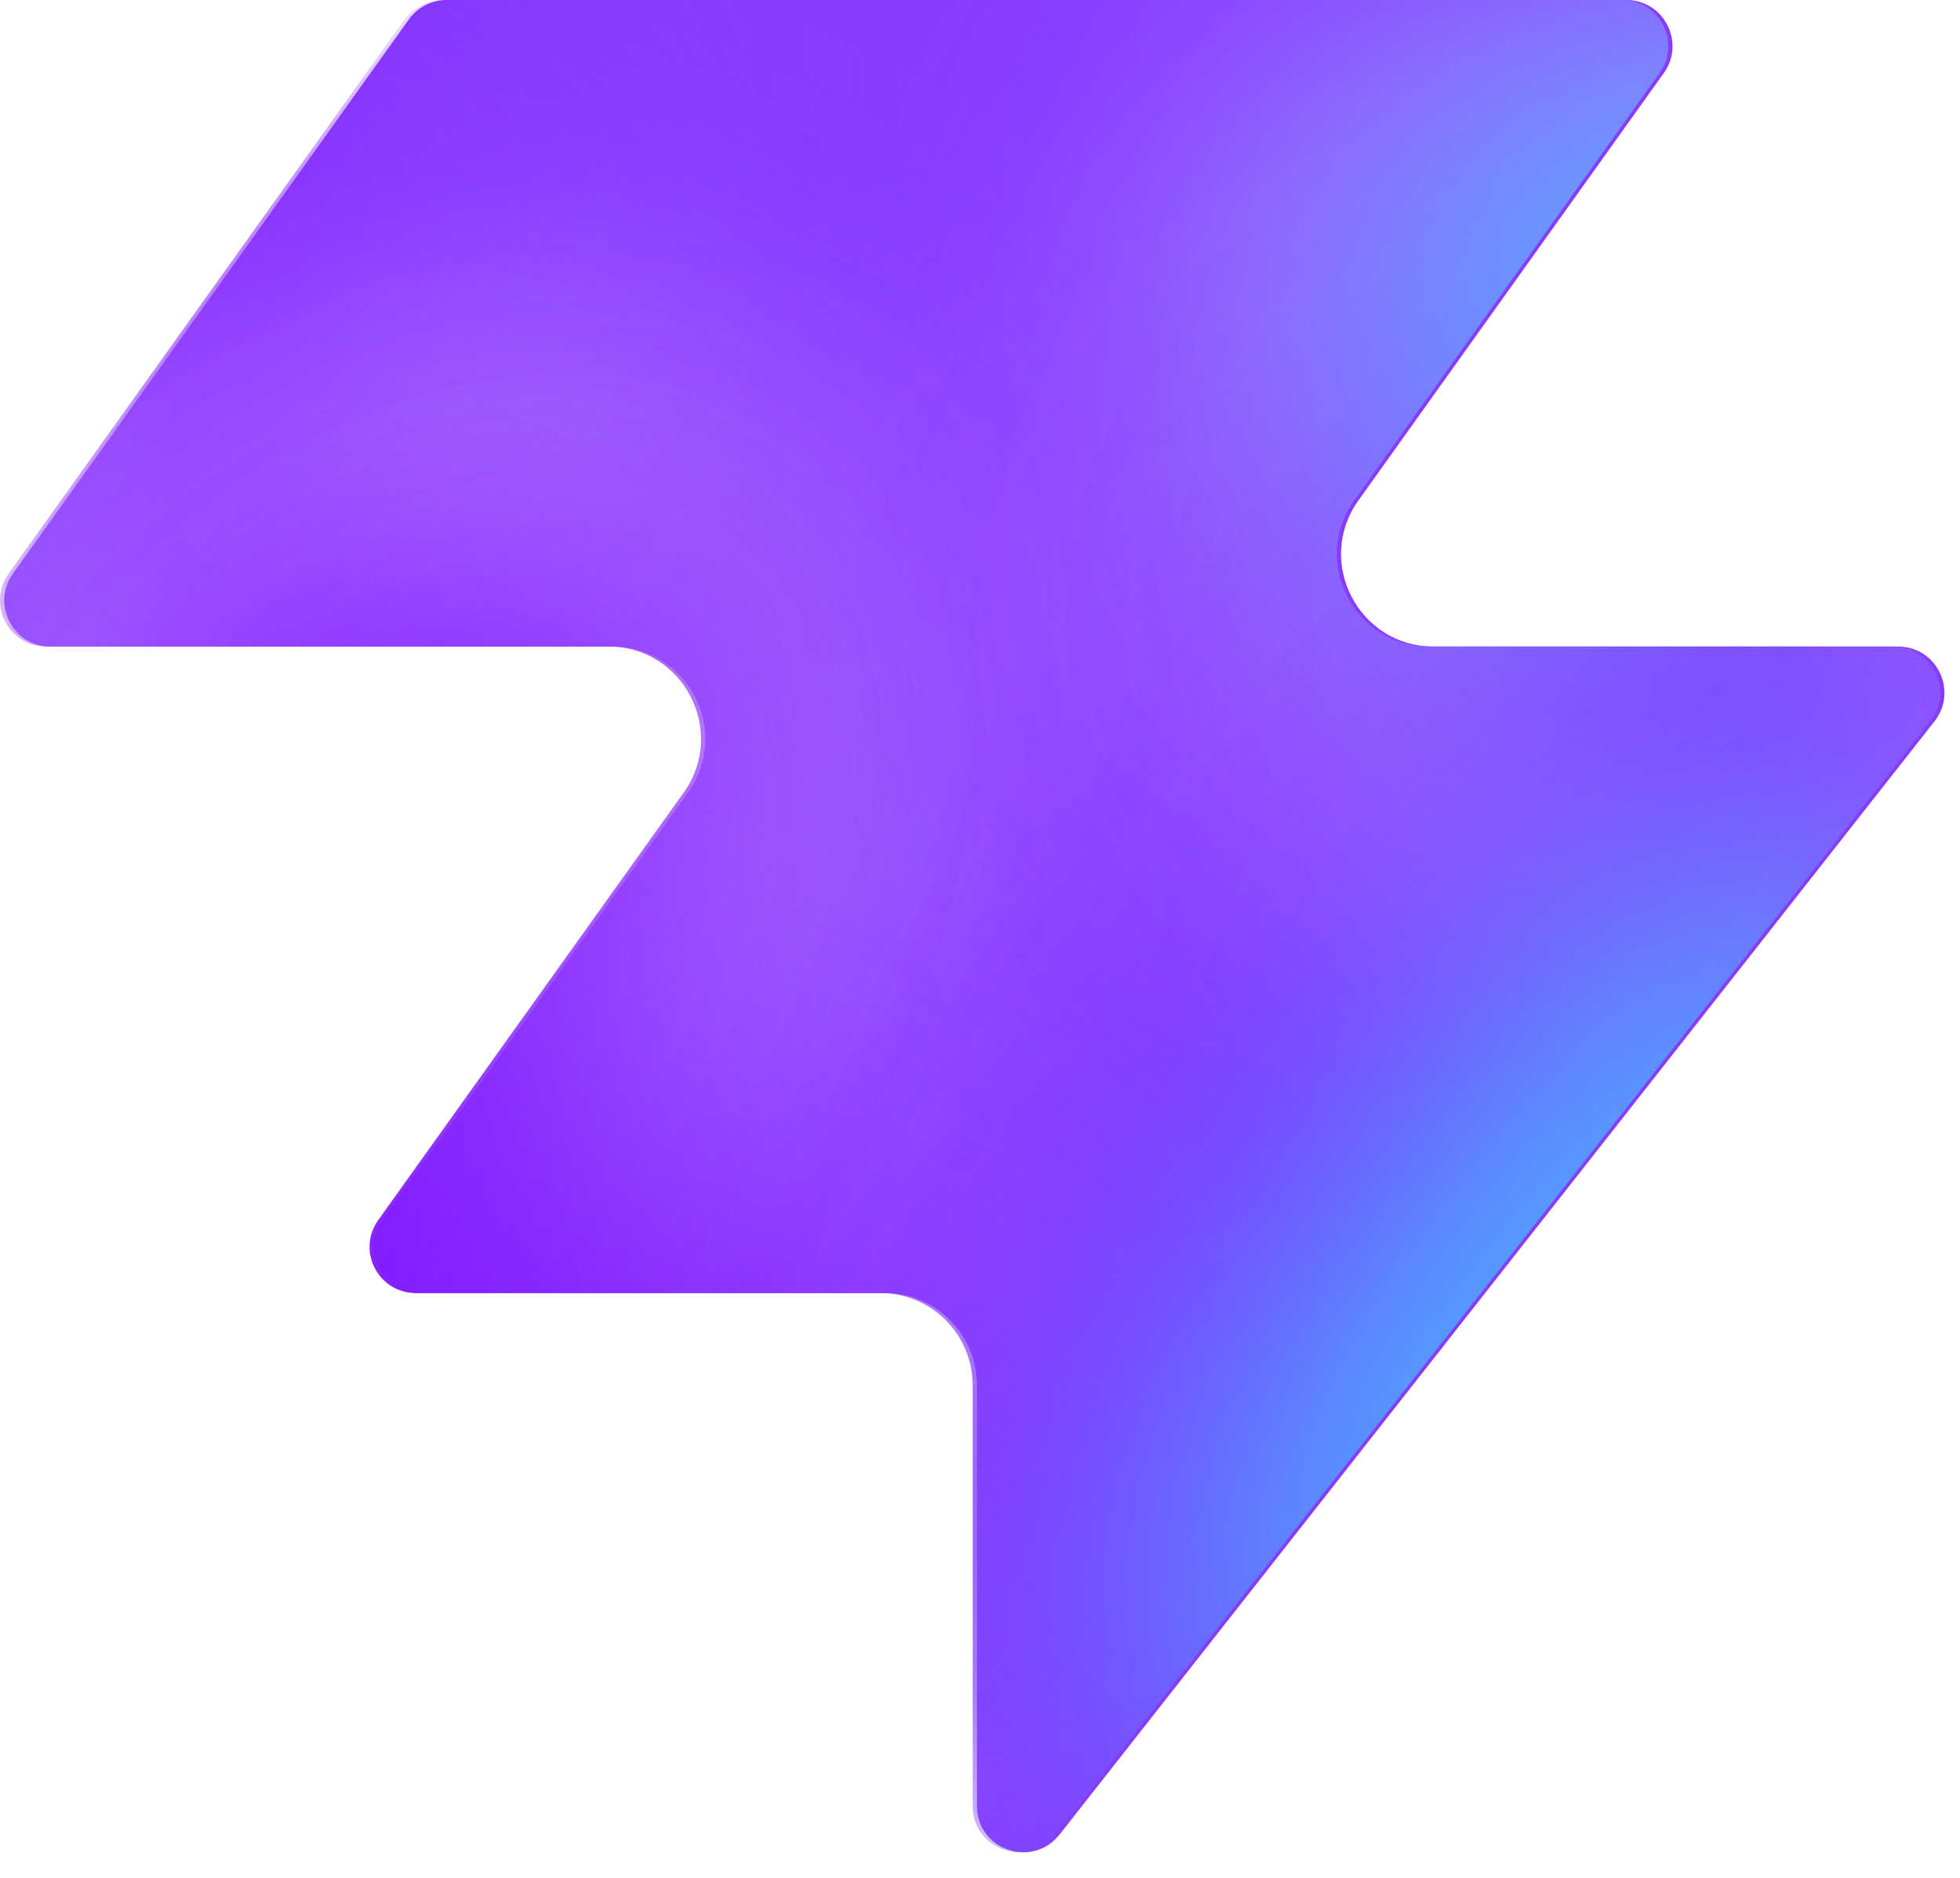
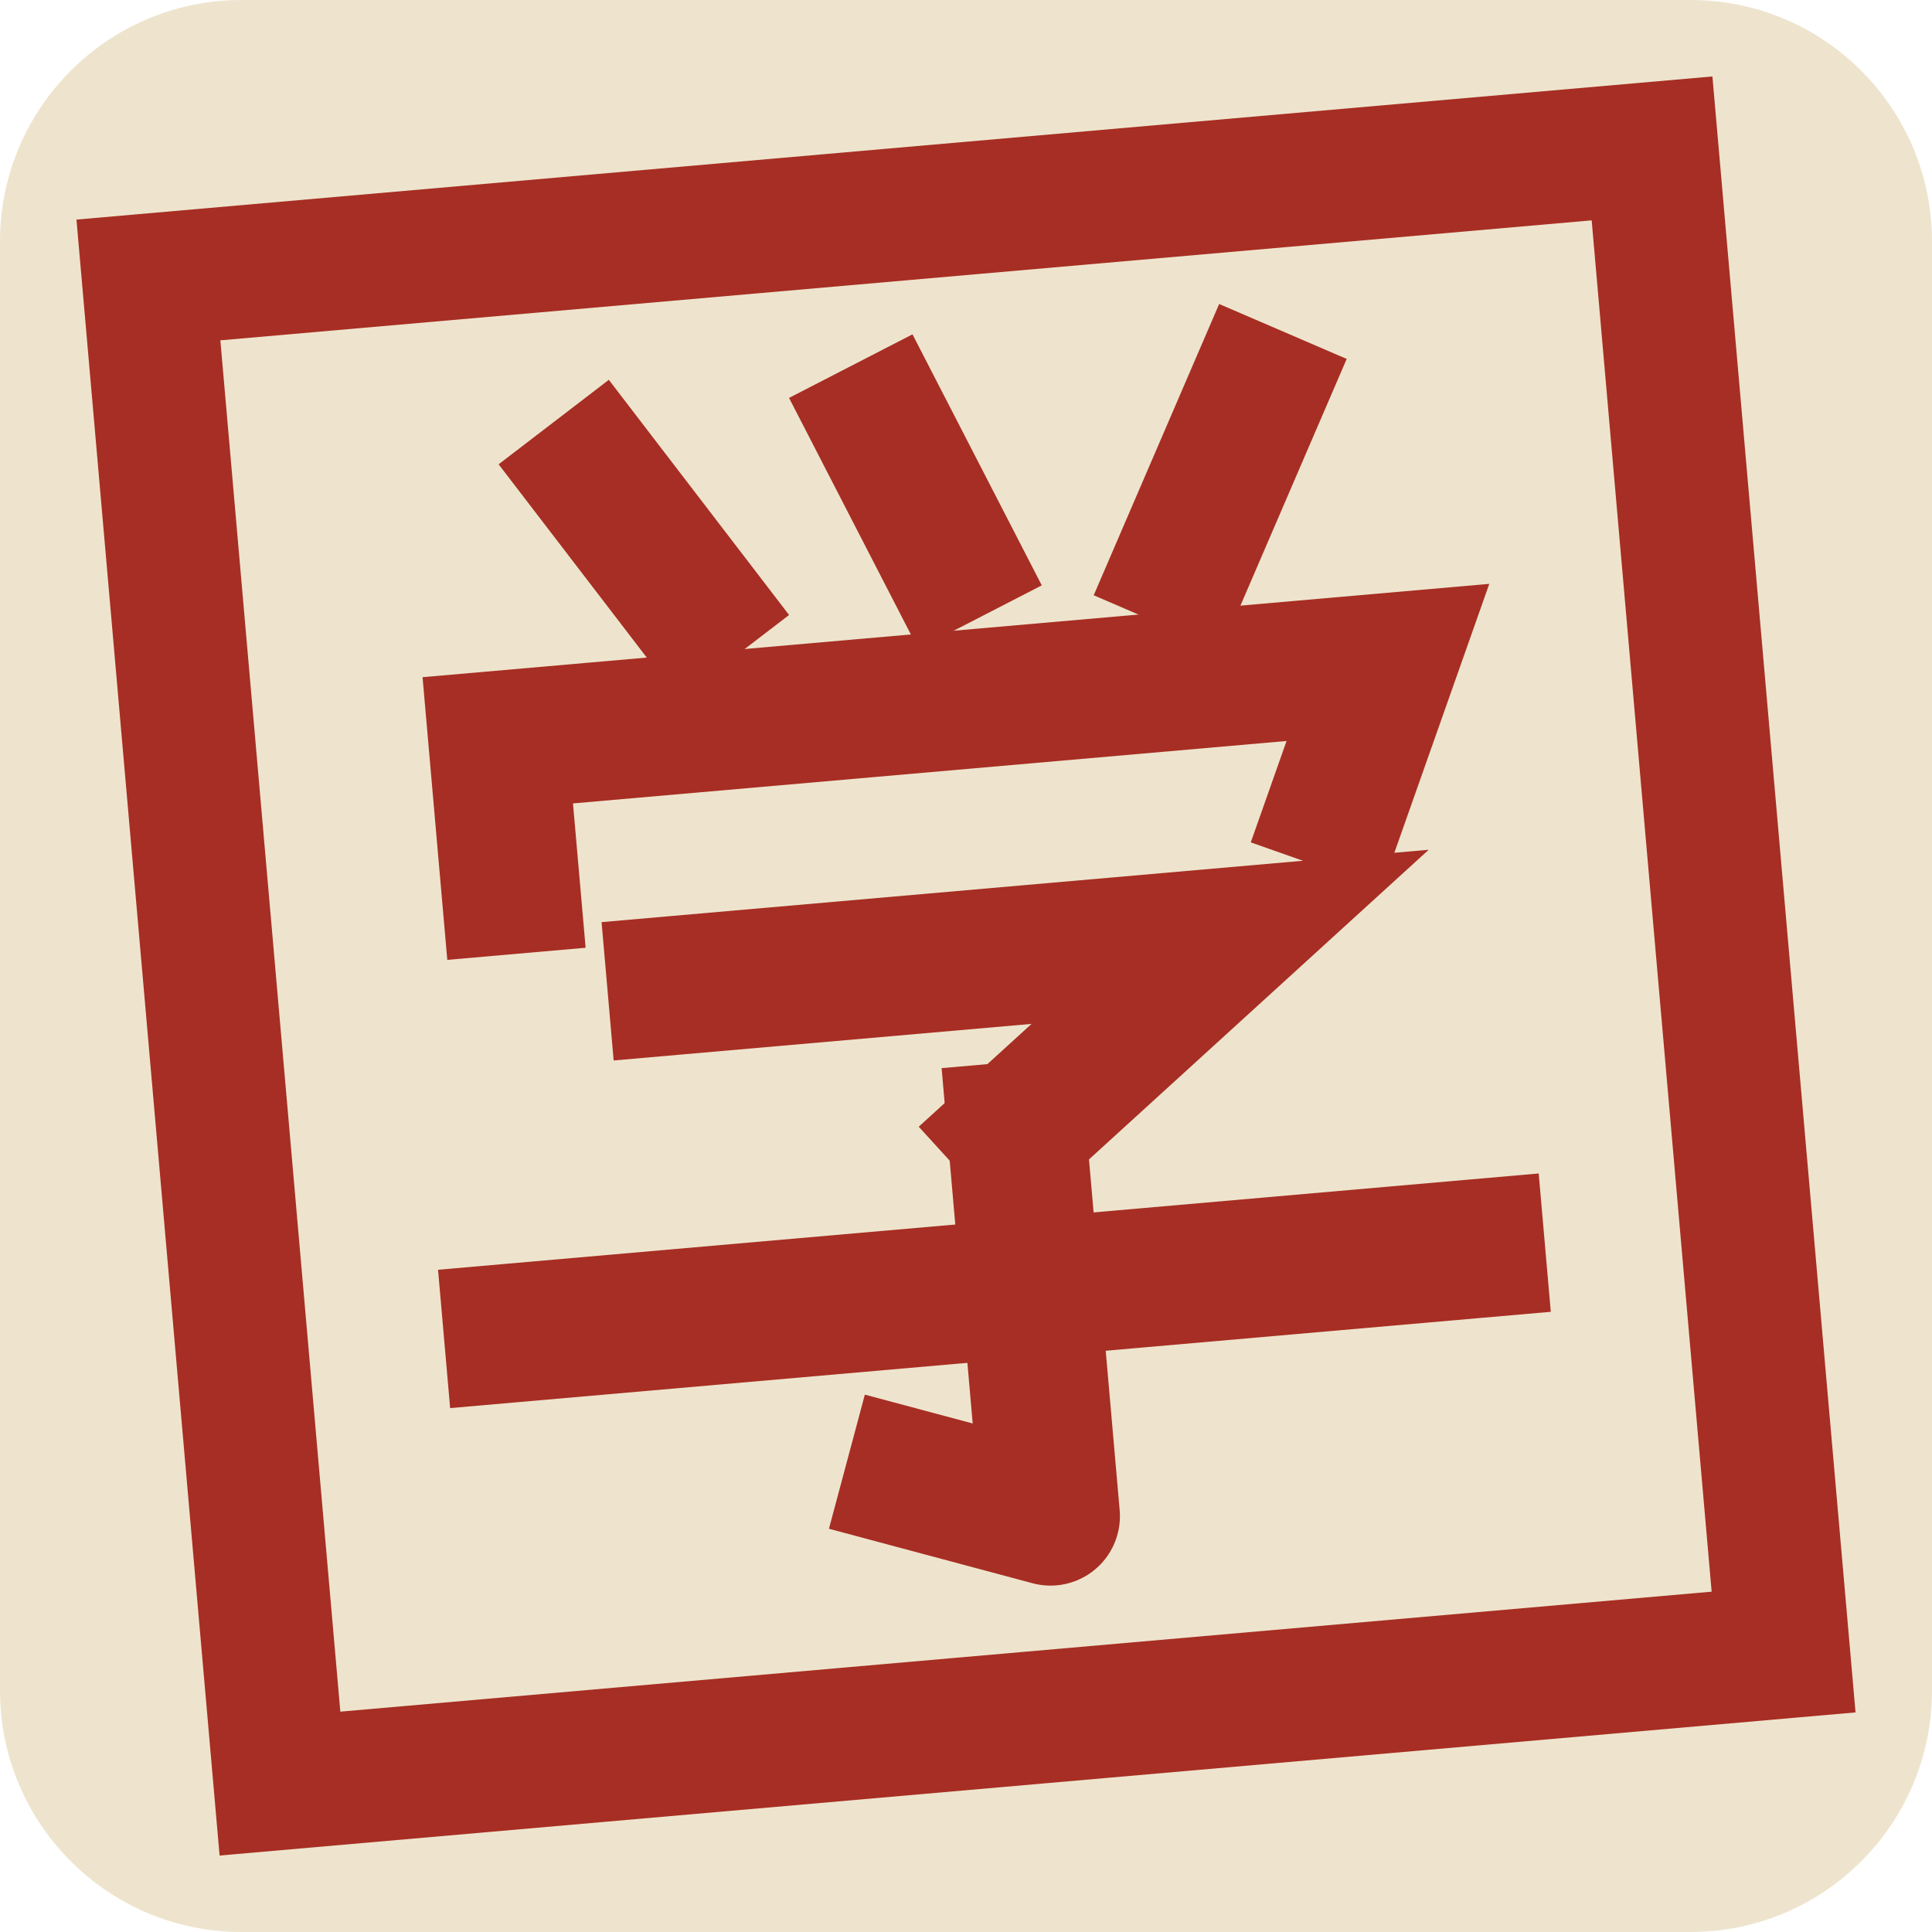
- <svg xmlns="http://www.w3.org/2000/svg" width="48" height="46" fill="none" viewBox="0 0 48 46">
-   <path fill="#863bff" d="M25.946 44.938c-.664.845-2.021.375-2.021-.698V33.937a2.26 2.26 0 0 0-2.262-2.262H10.287c-.92 0-1.456-1.04-.92-1.788l7.48-10.471c1.07-1.497 0-3.578-1.842-3.578H1.237c-.92 0-1.456-1.04-.92-1.788L10.013.474c.214-.297.556-.474.92-.474h28.894c.92 0 1.456 1.04.92 1.788l-7.48 10.471c-1.07 1.498 0 3.579 1.842 3.579h11.377c.943 0 1.473 1.088.89 1.83L25.947 44.94z" style="fill:#863bff;fill:color(display-p3 .525 .23 1);fill-opacity:1" />
-   <mask id="a" width="48" height="46" x="0" y="0" maskUnits="userSpaceOnUse" style="mask-type:alpha">
-     <path fill="#000" d="M25.842 44.938c-.664.844-2.021.375-2.021-.698V33.937a2.26 2.26 0 0 0-2.262-2.262H10.183c-.92 0-1.456-1.04-.92-1.788l7.48-10.471c1.07-1.498 0-3.579-1.842-3.579H1.133c-.92 0-1.456-1.04-.92-1.787L9.91.473c.214-.297.556-.474.92-.474h28.894c.92 0 1.456 1.04.92 1.788l-7.48 10.471c-1.07 1.498 0 3.578 1.842 3.578h11.377c.943 0 1.473 1.088.89 1.832L25.843 44.94z" style="fill:#000;fill-opacity:1" />
-   </mask>
-   <g mask="url(#a)">
-     <g filter="url(#b)">
-       <ellipse cx="5.508" cy="14.704" fill="#ede6ff" rx="5.508" ry="14.704" style="fill:#ede6ff;fill:color(display-p3 .927 .903 1);fill-opacity:1" transform="matrix(.00324 1 1 -.00324 -4.47 31.516)" />
-     </g>
-     <g filter="url(#c)">
-       <ellipse cx="10.399" cy="29.851" fill="#ede6ff" rx="10.399" ry="29.851" style="fill:#ede6ff;fill:color(display-p3 .927 .903 1);fill-opacity:1" transform="matrix(.00324 1 1 -.00324 -39.328 7.883)" />
-     </g>
-     <g filter="url(#d)">
-       <ellipse cx="5.508" cy="30.487" fill="#7e14ff" rx="5.508" ry="30.487" style="fill:#7e14ff;fill:color(display-p3 .492 .077 1);fill-opacity:1" transform="rotate(89.814 -25.913 -14.639)scale(1 -1)" />
-     </g>
-     <g filter="url(#e)">
-       <ellipse cx="5.508" cy="30.599" fill="#7e14ff" rx="5.508" ry="30.599" style="fill:#7e14ff;fill:color(display-p3 .492 .077 1);fill-opacity:1" transform="rotate(89.814 -32.644 -3.334)scale(1 -1)" />
-     </g>
-     <g filter="url(#f)">
-       <ellipse cx="5.508" cy="30.599" fill="#7e14ff" rx="5.508" ry="30.599" style="fill:#7e14ff;fill:color(display-p3 .492 .077 1);fill-opacity:1" transform="matrix(.00324 1 1 -.00324 -34.34 30.47)" />
-     </g>
-     <g filter="url(#g)">
-       <ellipse cx="14.072" cy="22.078" fill="#ede6ff" rx="14.072" ry="22.078" style="fill:#ede6ff;fill:color(display-p3 .927 .903 1);fill-opacity:1" transform="rotate(93.35 24.506 48.493)scale(-1 1)" />
-     </g>
-     <g filter="url(#h)">
-       <ellipse cx="3.47" cy="21.501" fill="#7e14ff" rx="3.47" ry="21.501" style="fill:#7e14ff;fill:color(display-p3 .492 .077 1);fill-opacity:1" transform="rotate(89.009 28.708 47.59)scale(-1 1)" />
-     </g>
-     <g filter="url(#i)">
-       <ellipse cx="3.47" cy="21.501" fill="#7e14ff" rx="3.47" ry="21.501" style="fill:#7e14ff;fill:color(display-p3 .492 .077 1);fill-opacity:1" transform="rotate(89.009 28.708 47.59)scale(-1 1)" />
-     </g>
-     <g filter="url(#j)">
-       <ellipse cx=".387" cy="8.972" fill="#7e14ff" rx="4.407" ry="29.108" style="fill:#7e14ff;fill:color(display-p3 .492 .077 1);fill-opacity:1" transform="rotate(39.51 .387 8.972)" />
-     </g>
-     <g filter="url(#k)">
-       <ellipse cx="47.523" cy="-6.092" fill="#7e14ff" rx="4.407" ry="29.108" style="fill:#7e14ff;fill:color(display-p3 .492 .077 1);fill-opacity:1" transform="rotate(37.892 47.523 -6.092)" />
-     </g>
-     <g filter="url(#l)">
-       <ellipse cx="41.412" cy="6.333" fill="#47bfff" rx="5.971" ry="9.665" style="fill:#47bfff;fill:color(display-p3 .28 .748 1);fill-opacity:1" transform="rotate(37.892 41.412 6.333)" />
-     </g>
-     <g filter="url(#m)">
-       <ellipse cx="-1.879" cy="38.332" fill="#7e14ff" rx="4.407" ry="29.108" style="fill:#7e14ff;fill:color(display-p3 .492 .077 1);fill-opacity:1" transform="rotate(37.892 -1.88 38.332)" />
-     </g>
-     <g filter="url(#n)">
-       <ellipse cx="-1.879" cy="38.332" fill="#7e14ff" rx="4.407" ry="29.108" style="fill:#7e14ff;fill:color(display-p3 .492 .077 1);fill-opacity:1" transform="rotate(37.892 -1.88 38.332)" />
-     </g>
-     <g filter="url(#o)">
-       <ellipse cx="35.651" cy="29.907" fill="#7e14ff" rx="4.407" ry="29.108" style="fill:#7e14ff;fill:color(display-p3 .492 .077 1);fill-opacity:1" transform="rotate(37.892 35.651 29.907)" />
-     </g>
-     <g filter="url(#p)">
-       <ellipse cx="38.418" cy="32.4" fill="#47bfff" rx="5.971" ry="15.297" style="fill:#47bfff;fill:color(display-p3 .28 .748 1);fill-opacity:1" transform="rotate(37.892 38.418 32.4)" />
+ <svg xmlns="http://www.w3.org/2000/svg" viewBox="0 0 32 32">
+   <rect width="32" height="32" rx="4" fill="#eee4cd" />
+   <g transform="rotate(-5 16 16)" fill="none" stroke="#a72e24" stroke-linecap="square" stroke-linejoin="miter">
+     <rect x="3.5" y="3.5" width="25" height="25" stroke-width="2.2" />
+     <g stroke-width="2.3">
+       <path d="M10.6 7.4 12 9.6M15.4 7 16.3 9.2M21.6 7 20.2 9.6" />
+       <path d="M8.6 14V11.6H23.4L22.4 13.8" />
+       <path d="M11.2 15.9H20.4L16.6 18.8" />
+       <path d="M8 21.4H24" />
+       <path d="M16.6 18.8V25.2L14.4 24.4" stroke-linejoin="round" />
    </g>
  </g>
-   <defs>
-     <filter id="b" width="60.045" height="41.654" x="-19.77" y="16.149" color-interpolation-filters="sRGB" filterUnits="userSpaceOnUse">
-       <feFlood flood-opacity="0" result="BackgroundImageFix" />
-       <feBlend in="SourceGraphic" in2="BackgroundImageFix" result="shape" />
-       <feGaussianBlur result="effect1_foregroundBlur_2002_17158" stdDeviation="7.659" />
-     </filter>
-     <filter id="c" width="90.34" height="51.437" x="-54.613" y="-7.533" color-interpolation-filters="sRGB" filterUnits="userSpaceOnUse">
-       <feFlood flood-opacity="0" result="BackgroundImageFix" />
-       <feBlend in="SourceGraphic" in2="BackgroundImageFix" result="shape" />
-       <feGaussianBlur result="effect1_foregroundBlur_2002_17158" stdDeviation="7.659" />
-     </filter>
-     <filter id="d" width="79.355" height="29.4" x="-49.64" y="2.03" color-interpolation-filters="sRGB" filterUnits="userSpaceOnUse">
-       <feFlood flood-opacity="0" result="BackgroundImageFix" />
-       <feBlend in="SourceGraphic" in2="BackgroundImageFix" result="shape" />
-       <feGaussianBlur result="effect1_foregroundBlur_2002_17158" stdDeviation="4.596" />
-     </filter>
-     <filter id="e" width="79.579" height="29.4" x="-45.045" y="20.029" color-interpolation-filters="sRGB" filterUnits="userSpaceOnUse">
-       <feFlood flood-opacity="0" result="BackgroundImageFix" />
-       <feBlend in="SourceGraphic" in2="BackgroundImageFix" result="shape" />
-       <feGaussianBlur result="effect1_foregroundBlur_2002_17158" stdDeviation="4.596" />
-     </filter>
-     <filter id="f" width="79.579" height="29.4" x="-43.513" y="21.178" color-interpolation-filters="sRGB" filterUnits="userSpaceOnUse">
-       <feFlood flood-opacity="0" result="BackgroundImageFix" />
-       <feBlend in="SourceGraphic" in2="BackgroundImageFix" result="shape" />
-       <feGaussianBlur result="effect1_foregroundBlur_2002_17158" stdDeviation="4.596" />
-     </filter>
-     <filter id="g" width="74.749" height="58.852" x="15.756" y="-17.901" color-interpolation-filters="sRGB" filterUnits="userSpaceOnUse">
-       <feFlood flood-opacity="0" result="BackgroundImageFix" />
-       <feBlend in="SourceGraphic" in2="BackgroundImageFix" result="shape" />
-       <feGaussianBlur result="effect1_foregroundBlur_2002_17158" stdDeviation="7.659" />
-     </filter>
-     <filter id="h" width="61.377" height="25.362" x="23.548" y="2.284" color-interpolation-filters="sRGB" filterUnits="userSpaceOnUse">
-       <feFlood flood-opacity="0" result="BackgroundImageFix" />
-       <feBlend in="SourceGraphic" in2="BackgroundImageFix" result="shape" />
-       <feGaussianBlur result="effect1_foregroundBlur_2002_17158" stdDeviation="4.596" />
-     </filter>
-     <filter id="i" width="61.377" height="25.362" x="23.548" y="2.284" color-interpolation-filters="sRGB" filterUnits="userSpaceOnUse">
-       <feFlood flood-opacity="0" result="BackgroundImageFix" />
-       <feBlend in="SourceGraphic" in2="BackgroundImageFix" result="shape" />
-       <feGaussianBlur result="effect1_foregroundBlur_2002_17158" stdDeviation="4.596" />
-     </filter>
-     <filter id="j" width="56.045" height="63.649" x="-27.636" y="-22.853" color-interpolation-filters="sRGB" filterUnits="userSpaceOnUse">
-       <feFlood flood-opacity="0" result="BackgroundImageFix" />
-       <feBlend in="SourceGraphic" in2="BackgroundImageFix" result="shape" />
-       <feGaussianBlur result="effect1_foregroundBlur_2002_17158" stdDeviation="4.596" />
-     </filter>
-     <filter id="k" width="54.814" height="64.646" x="20.116" y="-38.415" color-interpolation-filters="sRGB" filterUnits="userSpaceOnUse">
-       <feFlood flood-opacity="0" result="BackgroundImageFix" />
-       <feBlend in="SourceGraphic" in2="BackgroundImageFix" result="shape" />
-       <feGaussianBlur result="effect1_foregroundBlur_2002_17158" stdDeviation="4.596" />
-     </filter>
-     <filter id="l" width="33.541" height="35.313" x="24.641" y="-11.323" color-interpolation-filters="sRGB" filterUnits="userSpaceOnUse">
-       <feFlood flood-opacity="0" result="BackgroundImageFix" />
-       <feBlend in="SourceGraphic" in2="BackgroundImageFix" result="shape" />
-       <feGaussianBlur result="effect1_foregroundBlur_2002_17158" stdDeviation="4.596" />
-     </filter>
-     <filter id="m" width="54.814" height="64.646" x="-29.286" y="6.009" color-interpolation-filters="sRGB" filterUnits="userSpaceOnUse">
-       <feFlood flood-opacity="0" result="BackgroundImageFix" />
-       <feBlend in="SourceGraphic" in2="BackgroundImageFix" result="shape" />
-       <feGaussianBlur result="effect1_foregroundBlur_2002_17158" stdDeviation="4.596" />
-     </filter>
-     <filter id="n" width="54.814" height="64.646" x="-29.286" y="6.009" color-interpolation-filters="sRGB" filterUnits="userSpaceOnUse">
-       <feFlood flood-opacity="0" result="BackgroundImageFix" />
-       <feBlend in="SourceGraphic" in2="BackgroundImageFix" result="shape" />
-       <feGaussianBlur result="effect1_foregroundBlur_2002_17158" stdDeviation="4.596" />
-     </filter>
-     <filter id="o" width="54.814" height="64.646" x="8.244" y="-2.416" color-interpolation-filters="sRGB" filterUnits="userSpaceOnUse">
-       <feFlood flood-opacity="0" result="BackgroundImageFix" />
-       <feBlend in="SourceGraphic" in2="BackgroundImageFix" result="shape" />
-       <feGaussianBlur result="effect1_foregroundBlur_2002_17158" stdDeviation="4.596" />
-     </filter>
-     <filter id="p" width="39.409" height="43.623" x="18.713" y="10.588" color-interpolation-filters="sRGB" filterUnits="userSpaceOnUse">
-       <feFlood flood-opacity="0" result="BackgroundImageFix" />
-       <feBlend in="SourceGraphic" in2="BackgroundImageFix" result="shape" />
-       <feGaussianBlur result="effect1_foregroundBlur_2002_17158" stdDeviation="4.596" />
-     </filter>
-   </defs>
</svg>
